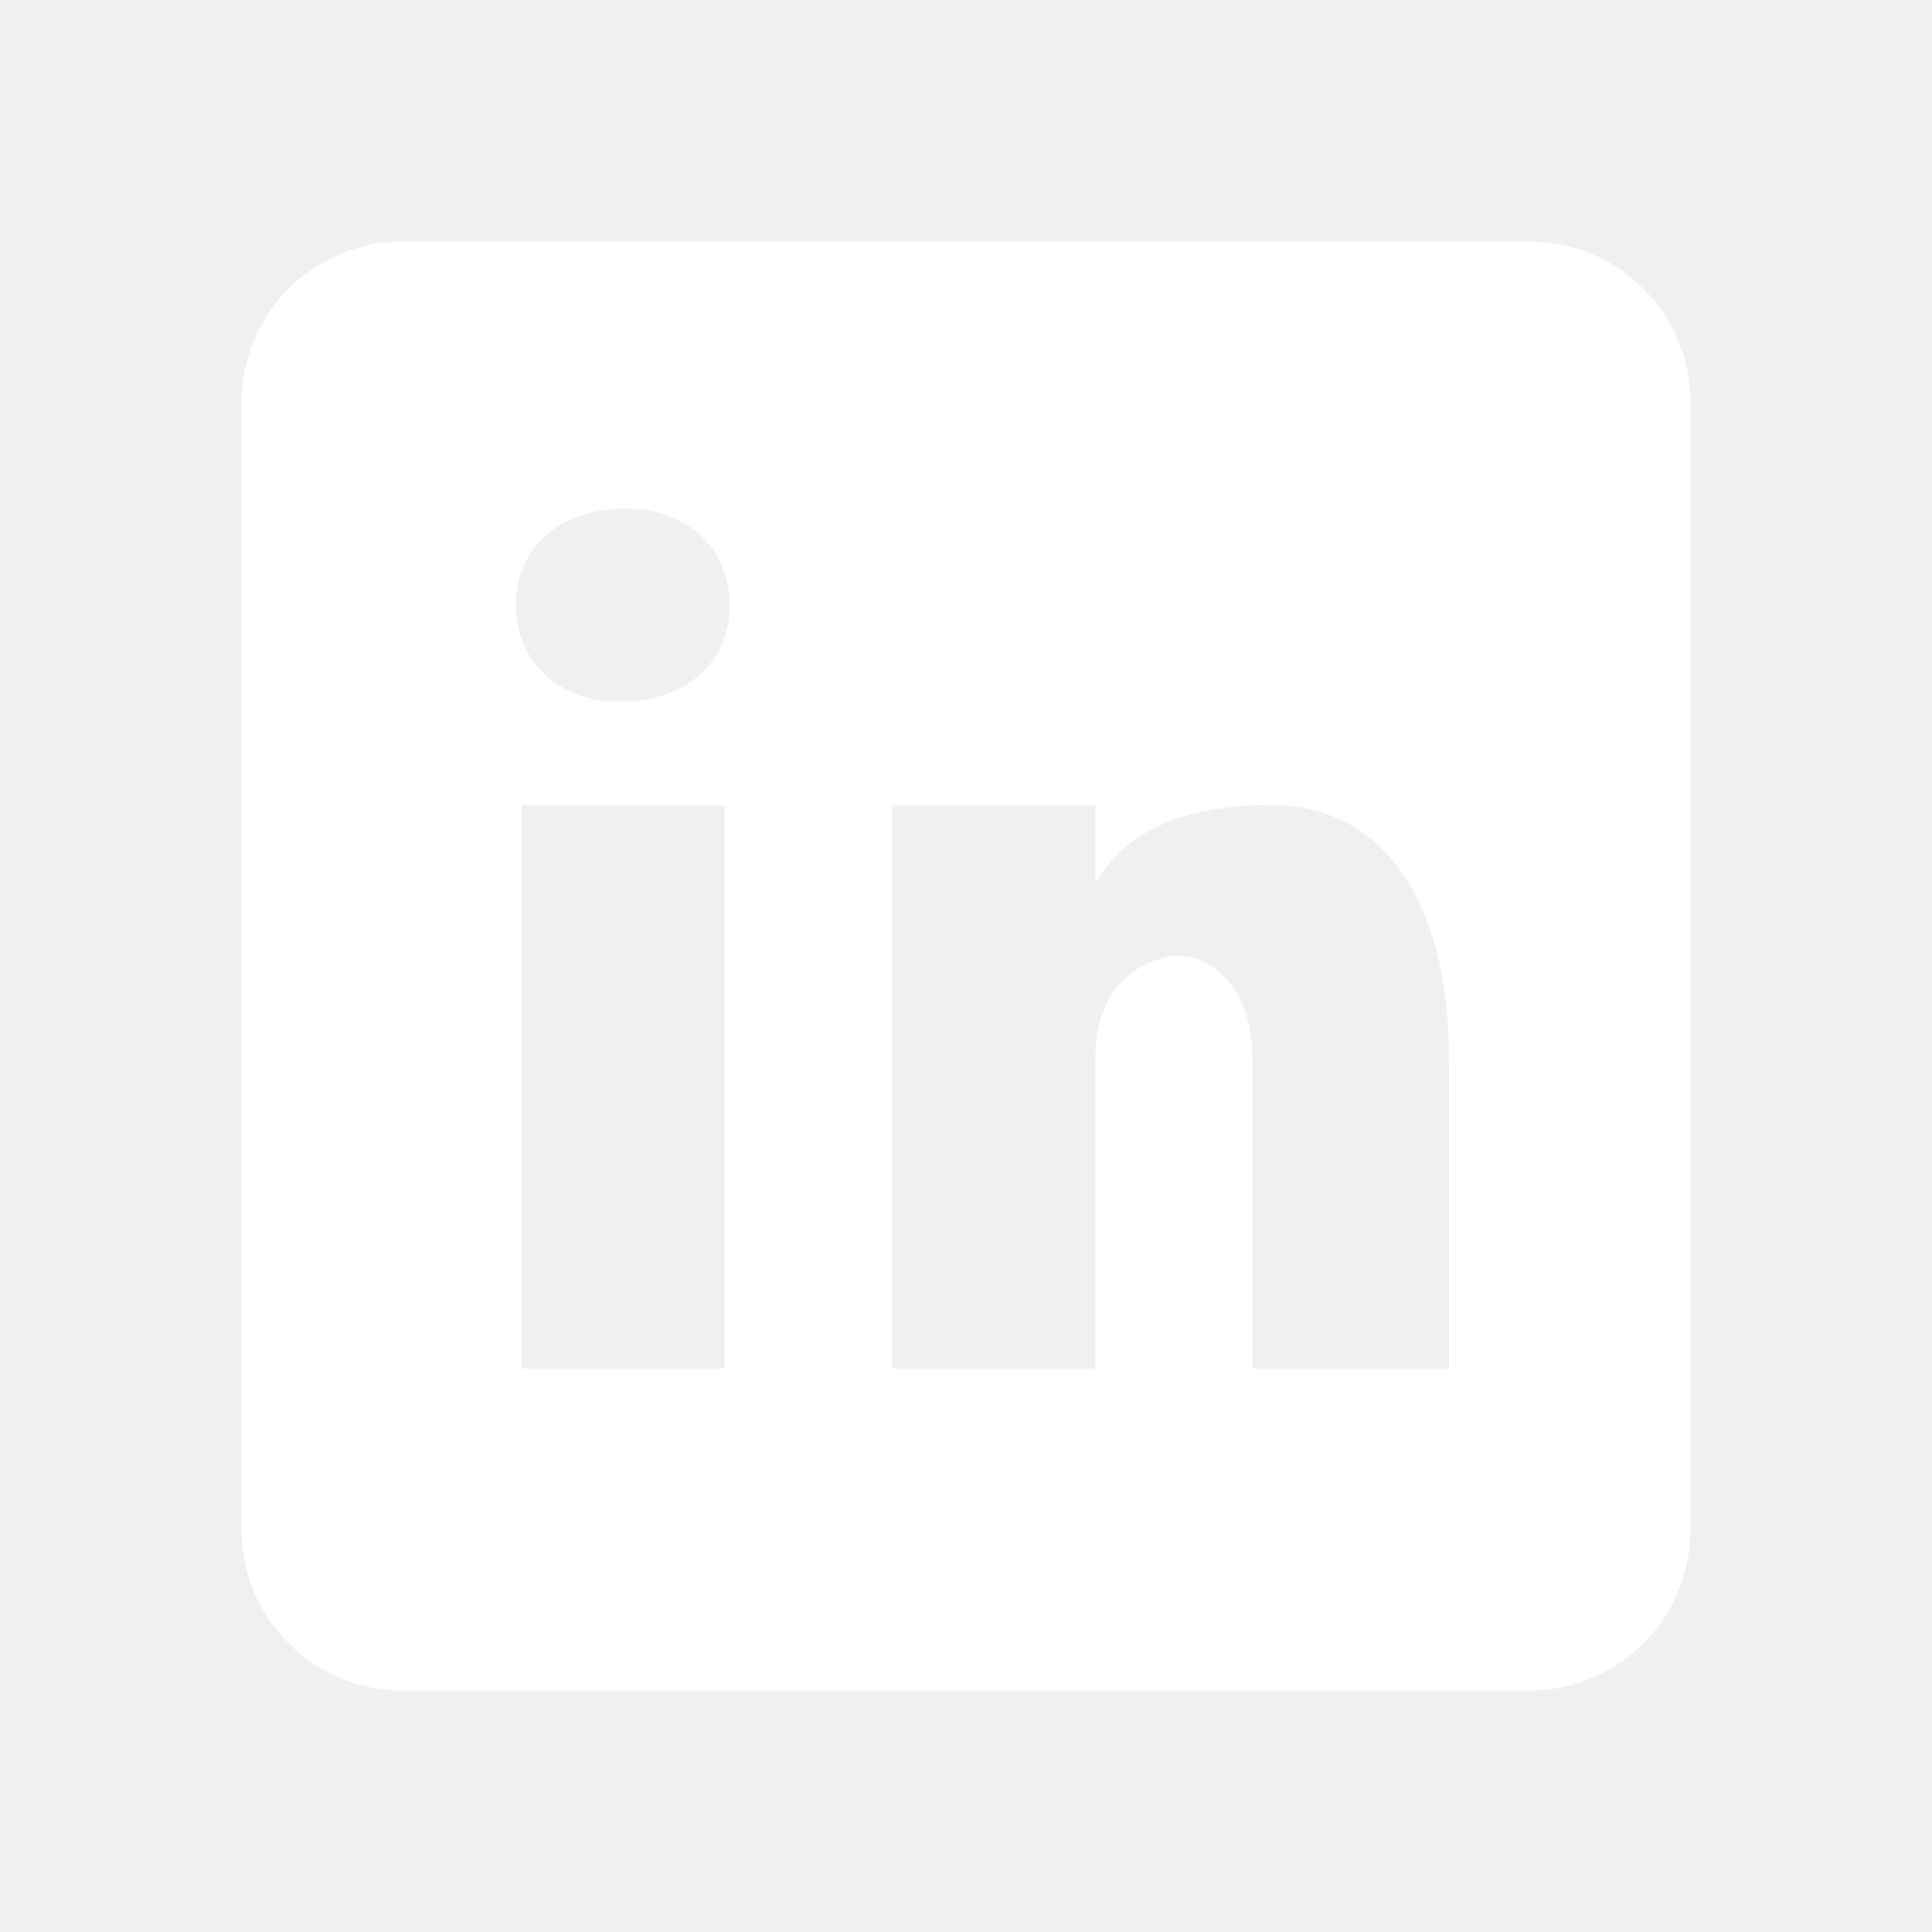
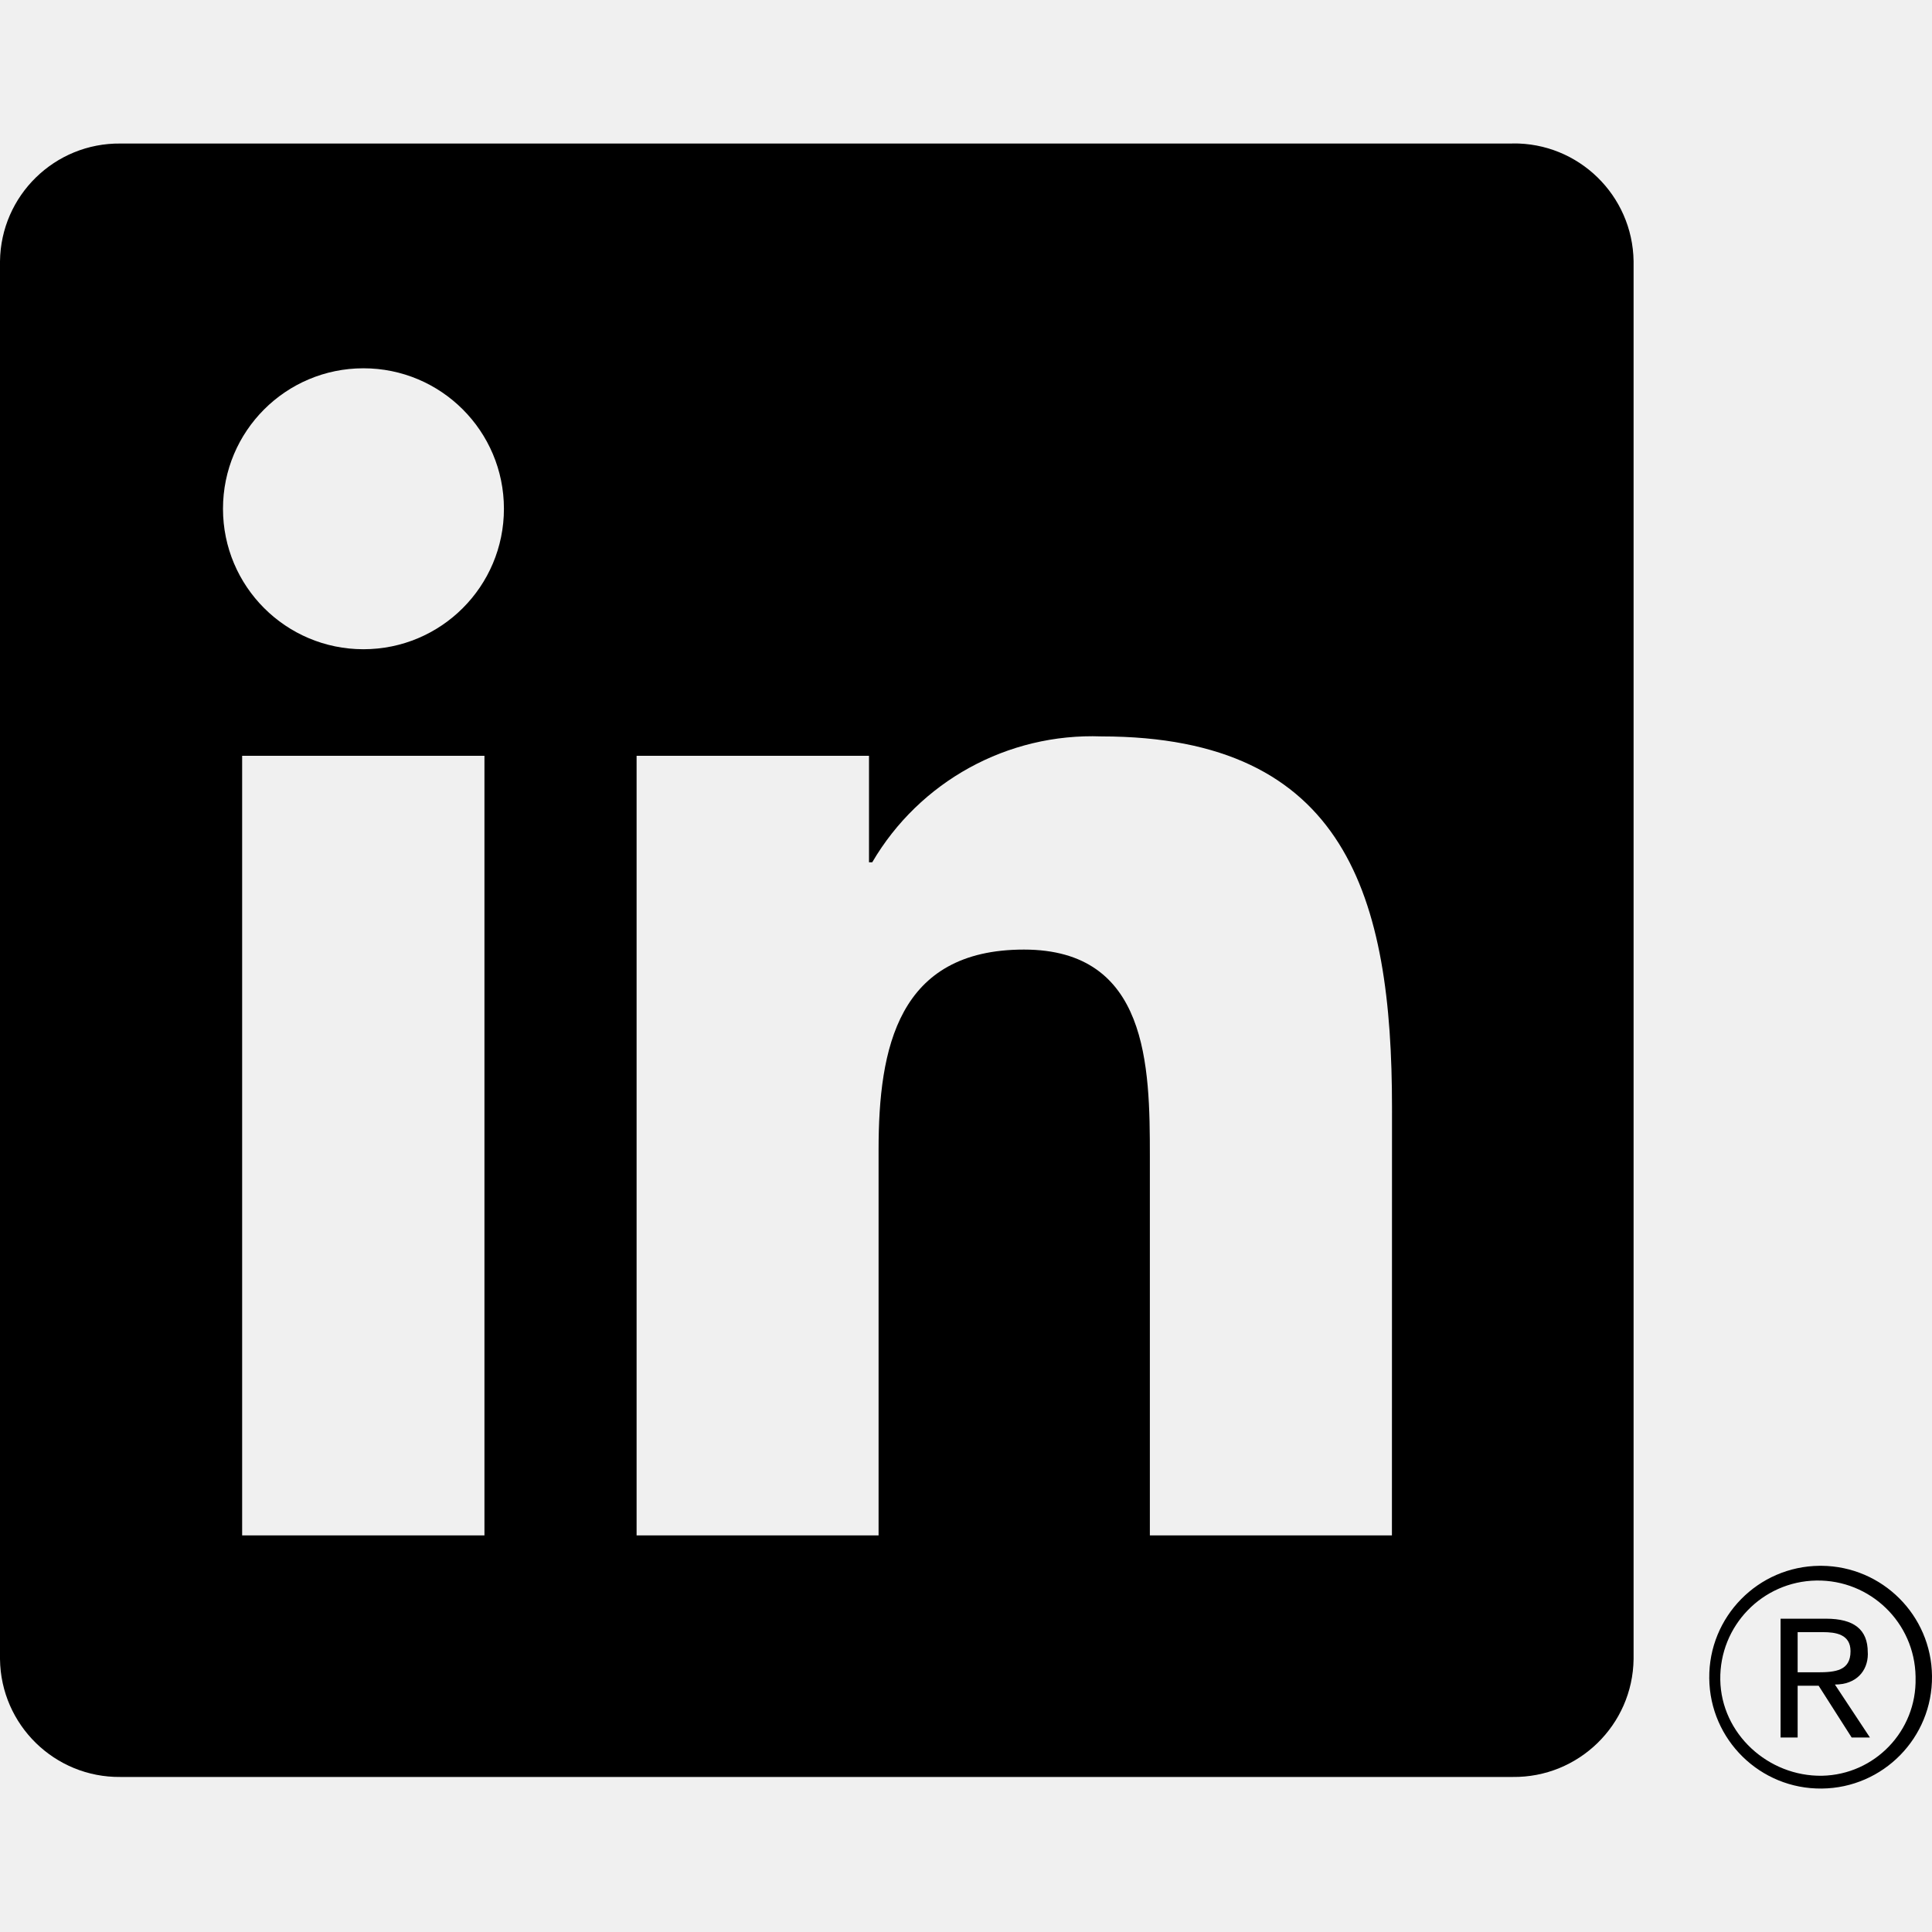
- <svg xmlns="http://www.w3.org/2000/svg" fill="#FFFFFF" viewBox="0 0 24 24" width="48px" height="48px">
-   <path d="M19,3H5C3.895,3,3,3.895,3,5v14c0,1.105,0.895,2,2,2h14c1.105,0,2-0.895,2-2V5C21,3.895,20.105,3,19,3z M9,17H6.477v-7H9 V17z M7.694,8.717c-0.771,0-1.286-0.514-1.286-1.2s0.514-1.2,1.371-1.2c0.771,0,1.286,0.514,1.286,1.2S8.551,8.717,7.694,8.717z M18,17h-2.442v-3.826c0-1.058-0.651-1.302-0.895-1.302s-1.058,0.163-1.058,1.302c0,0.163,0,3.826,0,3.826h-2.523v-7h2.523v0.977 C13.93,10.407,14.581,10,15.802,10C17.023,10,18,10.977,18,13.174V17z" />
+ <svg xmlns="http://www.w3.org/2000/svg" version="1.1" id="Capa_1" x="0px" y="0px" viewBox="0 0 24 24" style="enable-background:new 0 0 24 24;" xml:space="preserve" width="512" height="512">
+   <g>
+     <path id="Path_2525" d="M23.002,21.584h0.227l-0.435-0.658l0,0c0.266,0,0.407-0.169,0.409-0.376c0-0.008,0-0.017-0.001-0.025   c0-0.282-0.17-0.417-0.519-0.417h-0.564v1.476h0.212v-0.643h0.261L23.002,21.584z M22.577,20.774h-0.246v-0.499h0.312   c0.161,0,0.345,0.026,0.345,0.237c0,0.242-0.186,0.262-0.412,0.262" />
+     <path id="Path_2520" d="M17.291,19.073h-3.007v-4.709c0-1.123-0.02-2.568-1.564-2.568c-1.566,0-1.806,1.223-1.806,2.487v4.79H7.908   V9.389h2.887v1.323h0.04c0.589-1.006,1.683-1.607,2.848-1.564c3.048,0,3.609,2.005,3.609,4.612L17.291,19.073z M4.515,8.065   c-0.964,0-1.745-0.781-1.745-1.745c0-0.964,0.781-1.745,1.745-1.745c0.964,0,1.745,0.781,1.745,1.745   C6.26,7.284,5.479,8.065,4.515,8.065L4.515,8.065 M6.018,19.073h-3.01V9.389h3.01V19.073z M18.79,1.783H1.497   C0.68,1.774,0.01,2.429,0,3.246V20.61c0.01,0.818,0.68,1.473,1.497,1.464H18.79c0.819,0.01,1.492-0.645,1.503-1.464V3.245   c-0.012-0.819-0.685-1.474-1.503-1.463" />
+     <path id="Path_2526" d="M22.603,19.451c-0.764,0.007-1.378,0.633-1.37,1.397c0.007,0.764,0.633,1.378,1.397,1.37   c0.764-0.007,1.378-0.633,1.37-1.397c-0.007-0.754-0.617-1.363-1.37-1.37H22.603 M22.635,22.059   c-0.67,0.011-1.254-0.522-1.265-1.192c-0.011-0.67,0.523-1.222,1.193-1.233c0.67-0.011,1.222,0.523,1.233,1.193   c0,0.007,0,0.013,0,0.02C23.81,21.502,23.29,22.045,22.635,22.059h-0.031" />
+   </g>
</svg>
